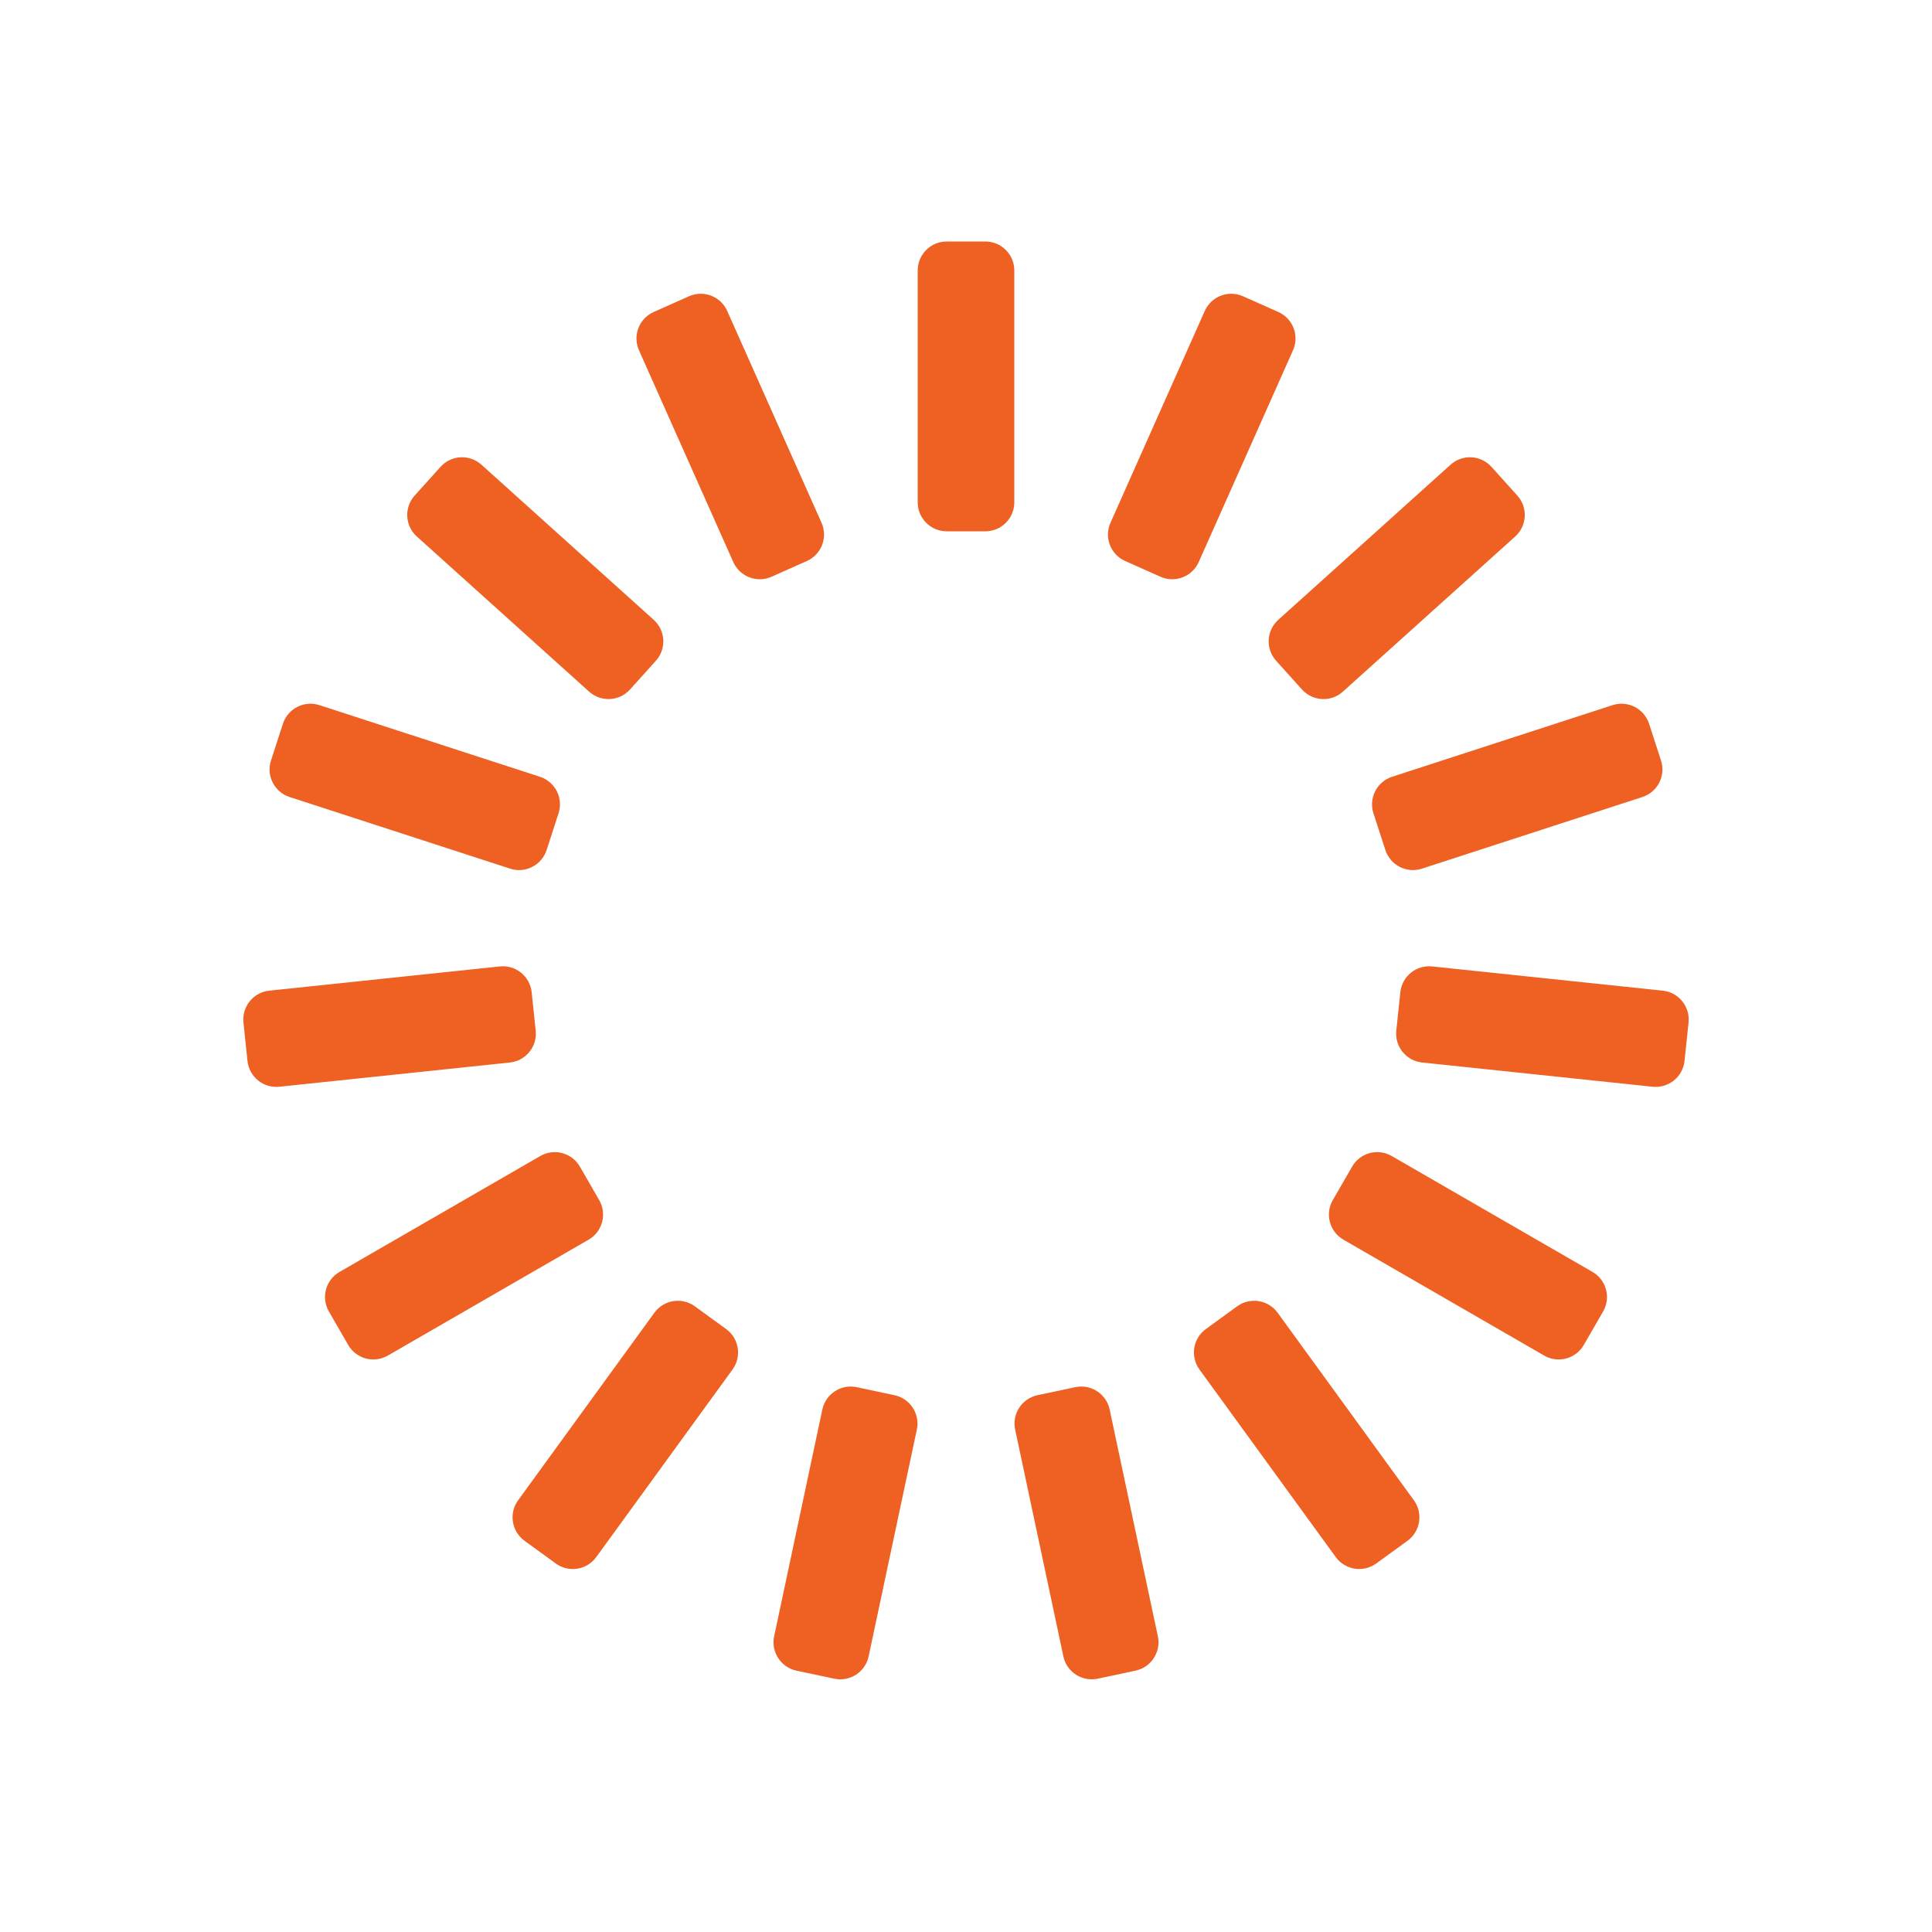
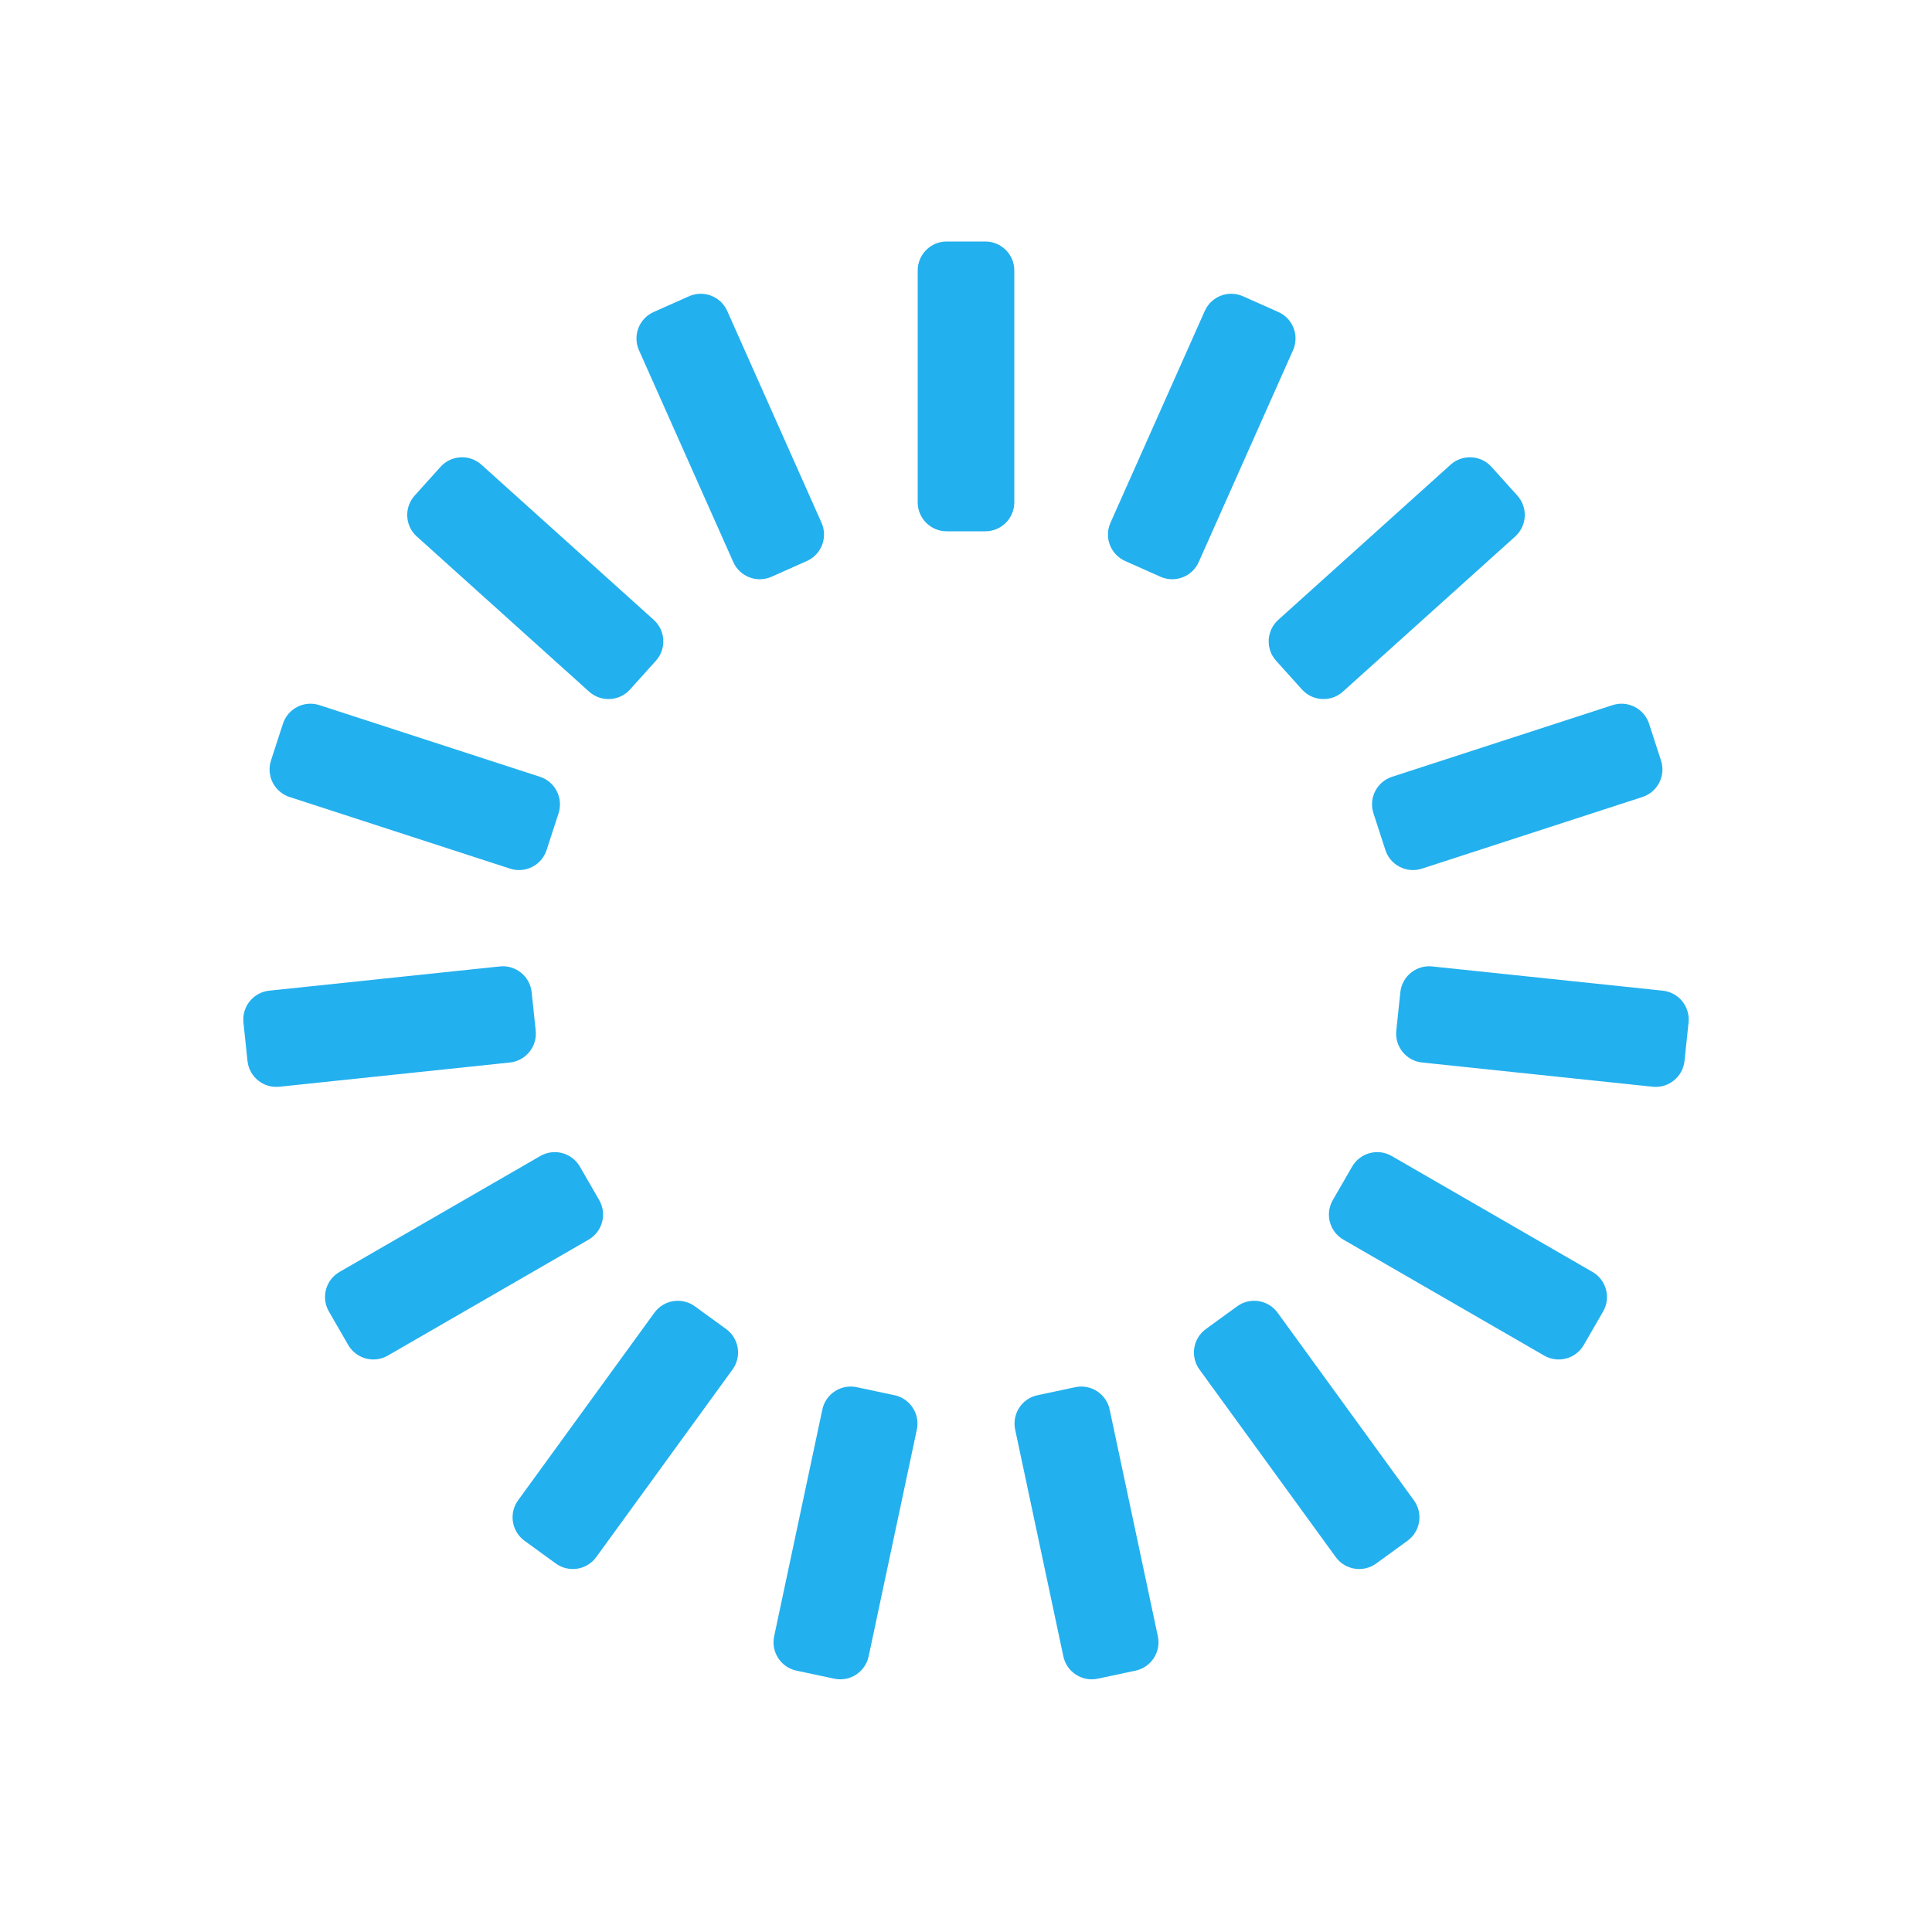
<svg xmlns="http://www.w3.org/2000/svg" style="margin:auto;background:transparent;display:block;" width="200px" height="200px" viewBox="0 0 100 100" preserveAspectRatio="xMidYMid">
  <g transform="rotate(0 50 50)">
-     <rect x="47.5" y="12.5" rx="1.5" ry="1.5" width="5" height="15" fill="#ee6123">
+     <rect x="47.5" y="12.5" rx="1.5" ry="1.5" width="5" height="15" fill="#23b0ee">
      <animate attributeName="opacity" values="1;0" keyTimes="0;1" dur="1s" begin="-0.933s" repeatCount="indefinite" />
    </rect>
  </g>
  <g transform="rotate(24 50 50)">
-     <rect x="47.5" y="12.5" rx="1.5" ry="1.5" width="5" height="15" fill="#ee6123">
+     <rect x="47.5" y="12.5" rx="1.5" ry="1.5" width="5" height="15" fill="#23b0ee">
      <animate attributeName="opacity" values="1;0" keyTimes="0;1" dur="1s" begin="-0.867s" repeatCount="indefinite" />
    </rect>
  </g>
  <g transform="rotate(48 50 50)">
-     <rect x="47.5" y="12.5" rx="1.5" ry="1.5" width="5" height="15" fill="#ee6123">
+     <rect x="47.5" y="12.5" rx="1.5" ry="1.5" width="5" height="15" fill="#23b0ee">
      <animate attributeName="opacity" values="1;0" keyTimes="0;1" dur="1s" begin="-0.8s" repeatCount="indefinite" />
    </rect>
  </g>
  <g transform="rotate(72 50 50)">
-     <rect x="47.5" y="12.5" rx="1.5" ry="1.5" width="5" height="15" fill="#ee6123">
+     <rect x="47.5" y="12.5" rx="1.5" ry="1.5" width="5" height="15" fill="#23b0ee">
      <animate attributeName="opacity" values="1;0" keyTimes="0;1" dur="1s" begin="-0.733s" repeatCount="indefinite" />
    </rect>
  </g>
  <g transform="rotate(96 50 50)">
-     <rect x="47.5" y="12.5" rx="1.5" ry="1.5" width="5" height="15" fill="#ee6123">
+     <rect x="47.5" y="12.5" rx="1.5" ry="1.5" width="5" height="15" fill="#23b0ee">
      <animate attributeName="opacity" values="1;0" keyTimes="0;1" dur="1s" begin="-0.667s" repeatCount="indefinite" />
    </rect>
  </g>
  <g transform="rotate(120 50 50)">
-     <rect x="47.5" y="12.5" rx="1.5" ry="1.5" width="5" height="15" fill="#ee6123">
+     <rect x="47.5" y="12.5" rx="1.5" ry="1.5" width="5" height="15" fill="#23b0ee">
      <animate attributeName="opacity" values="1;0" keyTimes="0;1" dur="1s" begin="-0.6s" repeatCount="indefinite" />
    </rect>
  </g>
  <g transform="rotate(144 50 50)">
-     <rect x="47.5" y="12.5" rx="1.5" ry="1.5" width="5" height="15" fill="#ee6123">
+     <rect x="47.5" y="12.5" rx="1.5" ry="1.5" width="5" height="15" fill="#23b0ee">
      <animate attributeName="opacity" values="1;0" keyTimes="0;1" dur="1s" begin="-0.533s" repeatCount="indefinite" />
    </rect>
  </g>
  <g transform="rotate(168 50 50)">
-     <rect x="47.5" y="12.5" rx="1.5" ry="1.5" width="5" height="15" fill="#ee6123">
+     <rect x="47.5" y="12.5" rx="1.5" ry="1.5" width="5" height="15" fill="#23b0ee">
      <animate attributeName="opacity" values="1;0" keyTimes="0;1" dur="1s" begin="-0.467s" repeatCount="indefinite" />
    </rect>
  </g>
  <g transform="rotate(192 50 50)">
-     <rect x="47.5" y="12.5" rx="1.5" ry="1.5" width="5" height="15" fill="#ee6123">
+     <rect x="47.5" y="12.5" rx="1.5" ry="1.5" width="5" height="15" fill="#23b0ee">
      <animate attributeName="opacity" values="1;0" keyTimes="0;1" dur="1s" begin="-0.4s" repeatCount="indefinite" />
    </rect>
  </g>
  <g transform="rotate(216 50 50)">
-     <rect x="47.5" y="12.5" rx="1.5" ry="1.5" width="5" height="15" fill="#ee6123">
+     <rect x="47.5" y="12.5" rx="1.5" ry="1.5" width="5" height="15" fill="#23b0ee">
      <animate attributeName="opacity" values="1;0" keyTimes="0;1" dur="1s" begin="-0.333s" repeatCount="indefinite" />
    </rect>
  </g>
  <g transform="rotate(240 50 50)">
-     <rect x="47.5" y="12.5" rx="1.5" ry="1.5" width="5" height="15" fill="#ee6123">
+     <rect x="47.5" y="12.5" rx="1.5" ry="1.5" width="5" height="15" fill="#23b0ee">
      <animate attributeName="opacity" values="1;0" keyTimes="0;1" dur="1s" begin="-0.267s" repeatCount="indefinite" />
    </rect>
  </g>
  <g transform="rotate(264 50 50)">
-     <rect x="47.5" y="12.5" rx="1.5" ry="1.5" width="5" height="15" fill="#ee6123">
+     <rect x="47.5" y="12.5" rx="1.5" ry="1.5" width="5" height="15" fill="#23b0ee">
      <animate attributeName="opacity" values="1;0" keyTimes="0;1" dur="1s" begin="-0.2s" repeatCount="indefinite" />
    </rect>
  </g>
  <g transform="rotate(288 50 50)">
-     <rect x="47.5" y="12.5" rx="1.5" ry="1.5" width="5" height="15" fill="#ee6123">
+     <rect x="47.5" y="12.5" rx="1.5" ry="1.5" width="5" height="15" fill="#23b0ee">
      <animate attributeName="opacity" values="1;0" keyTimes="0;1" dur="1s" begin="-0.133s" repeatCount="indefinite" />
    </rect>
  </g>
  <g transform="rotate(312 50 50)">
-     <rect x="47.5" y="12.5" rx="1.5" ry="1.5" width="5" height="15" fill="#ee6123">
+     <rect x="47.5" y="12.5" rx="1.5" ry="1.5" width="5" height="15" fill="#23b0ee">
      <animate attributeName="opacity" values="1;0" keyTimes="0;1" dur="1s" begin="-0.067s" repeatCount="indefinite" />
    </rect>
  </g>
  <g transform="rotate(336 50 50)">
-     <rect x="47.5" y="12.5" rx="1.5" ry="1.5" width="5" height="15" fill="#ee6123">
+     <rect x="47.5" y="12.5" rx="1.5" ry="1.5" width="5" height="15" fill="#23b0ee">
      <animate attributeName="opacity" values="1;0" keyTimes="0;1" dur="1s" begin="0s" repeatCount="indefinite" />
    </rect>
  </g>
</svg>
